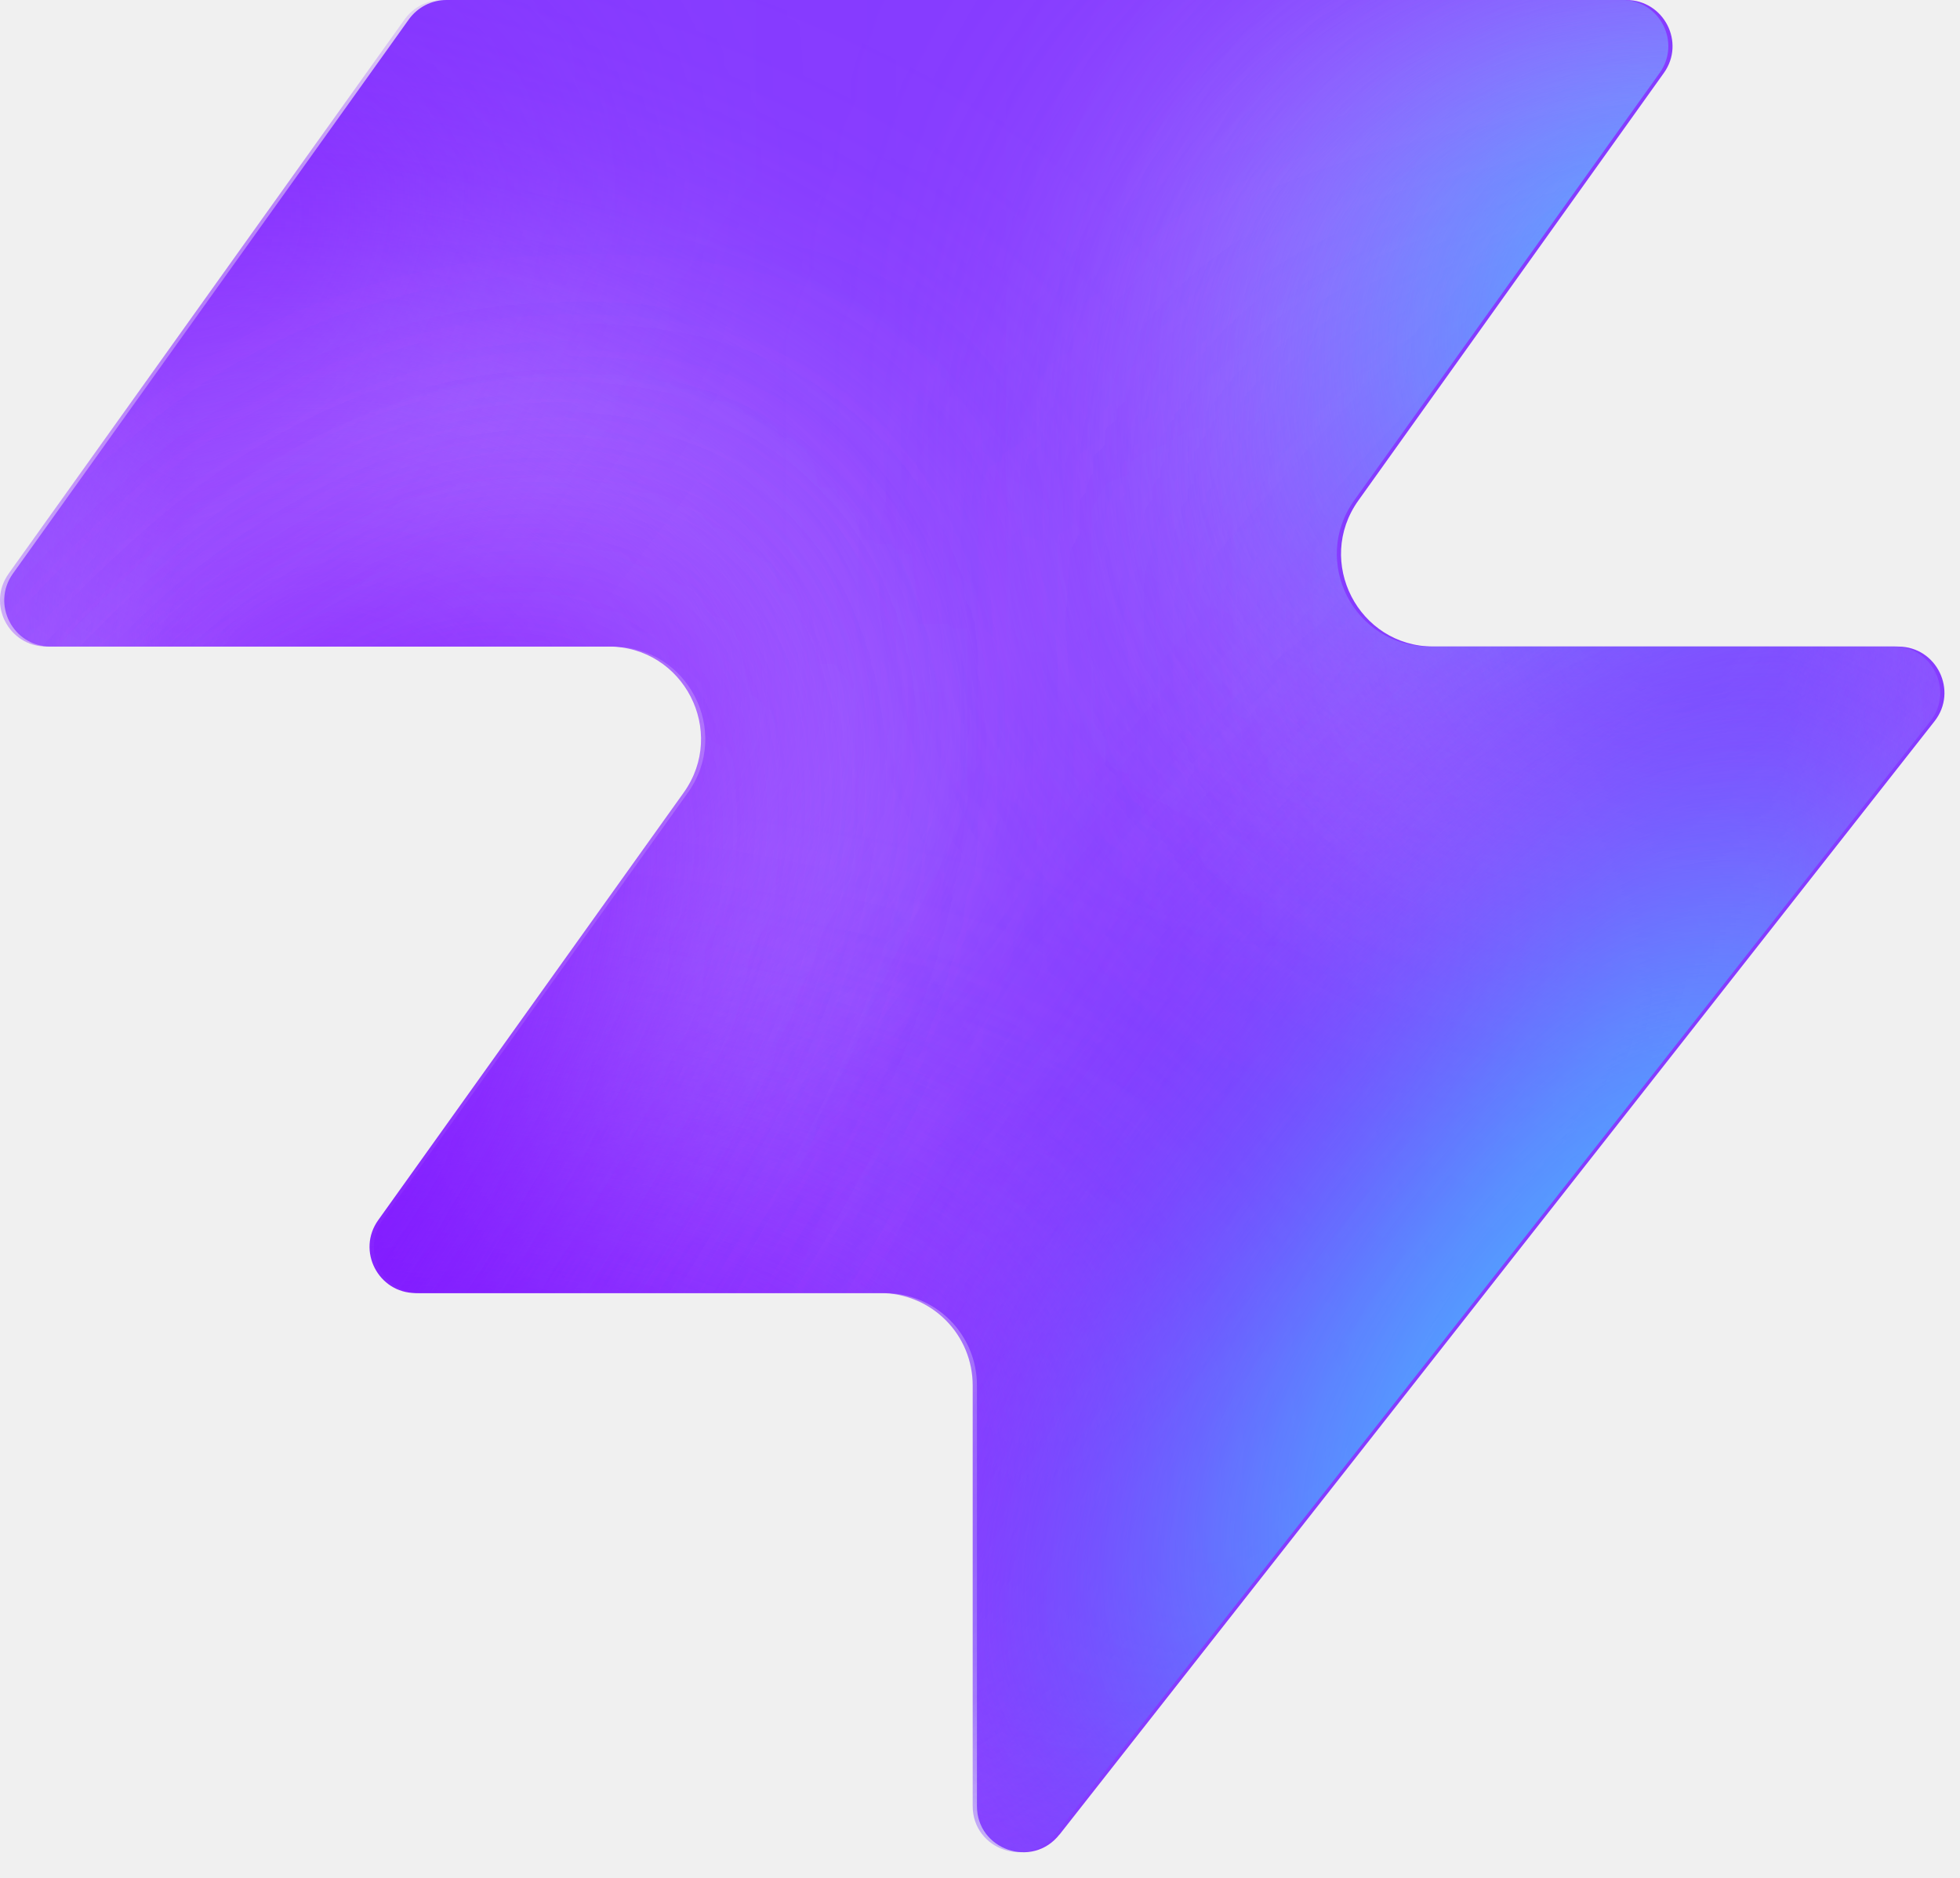
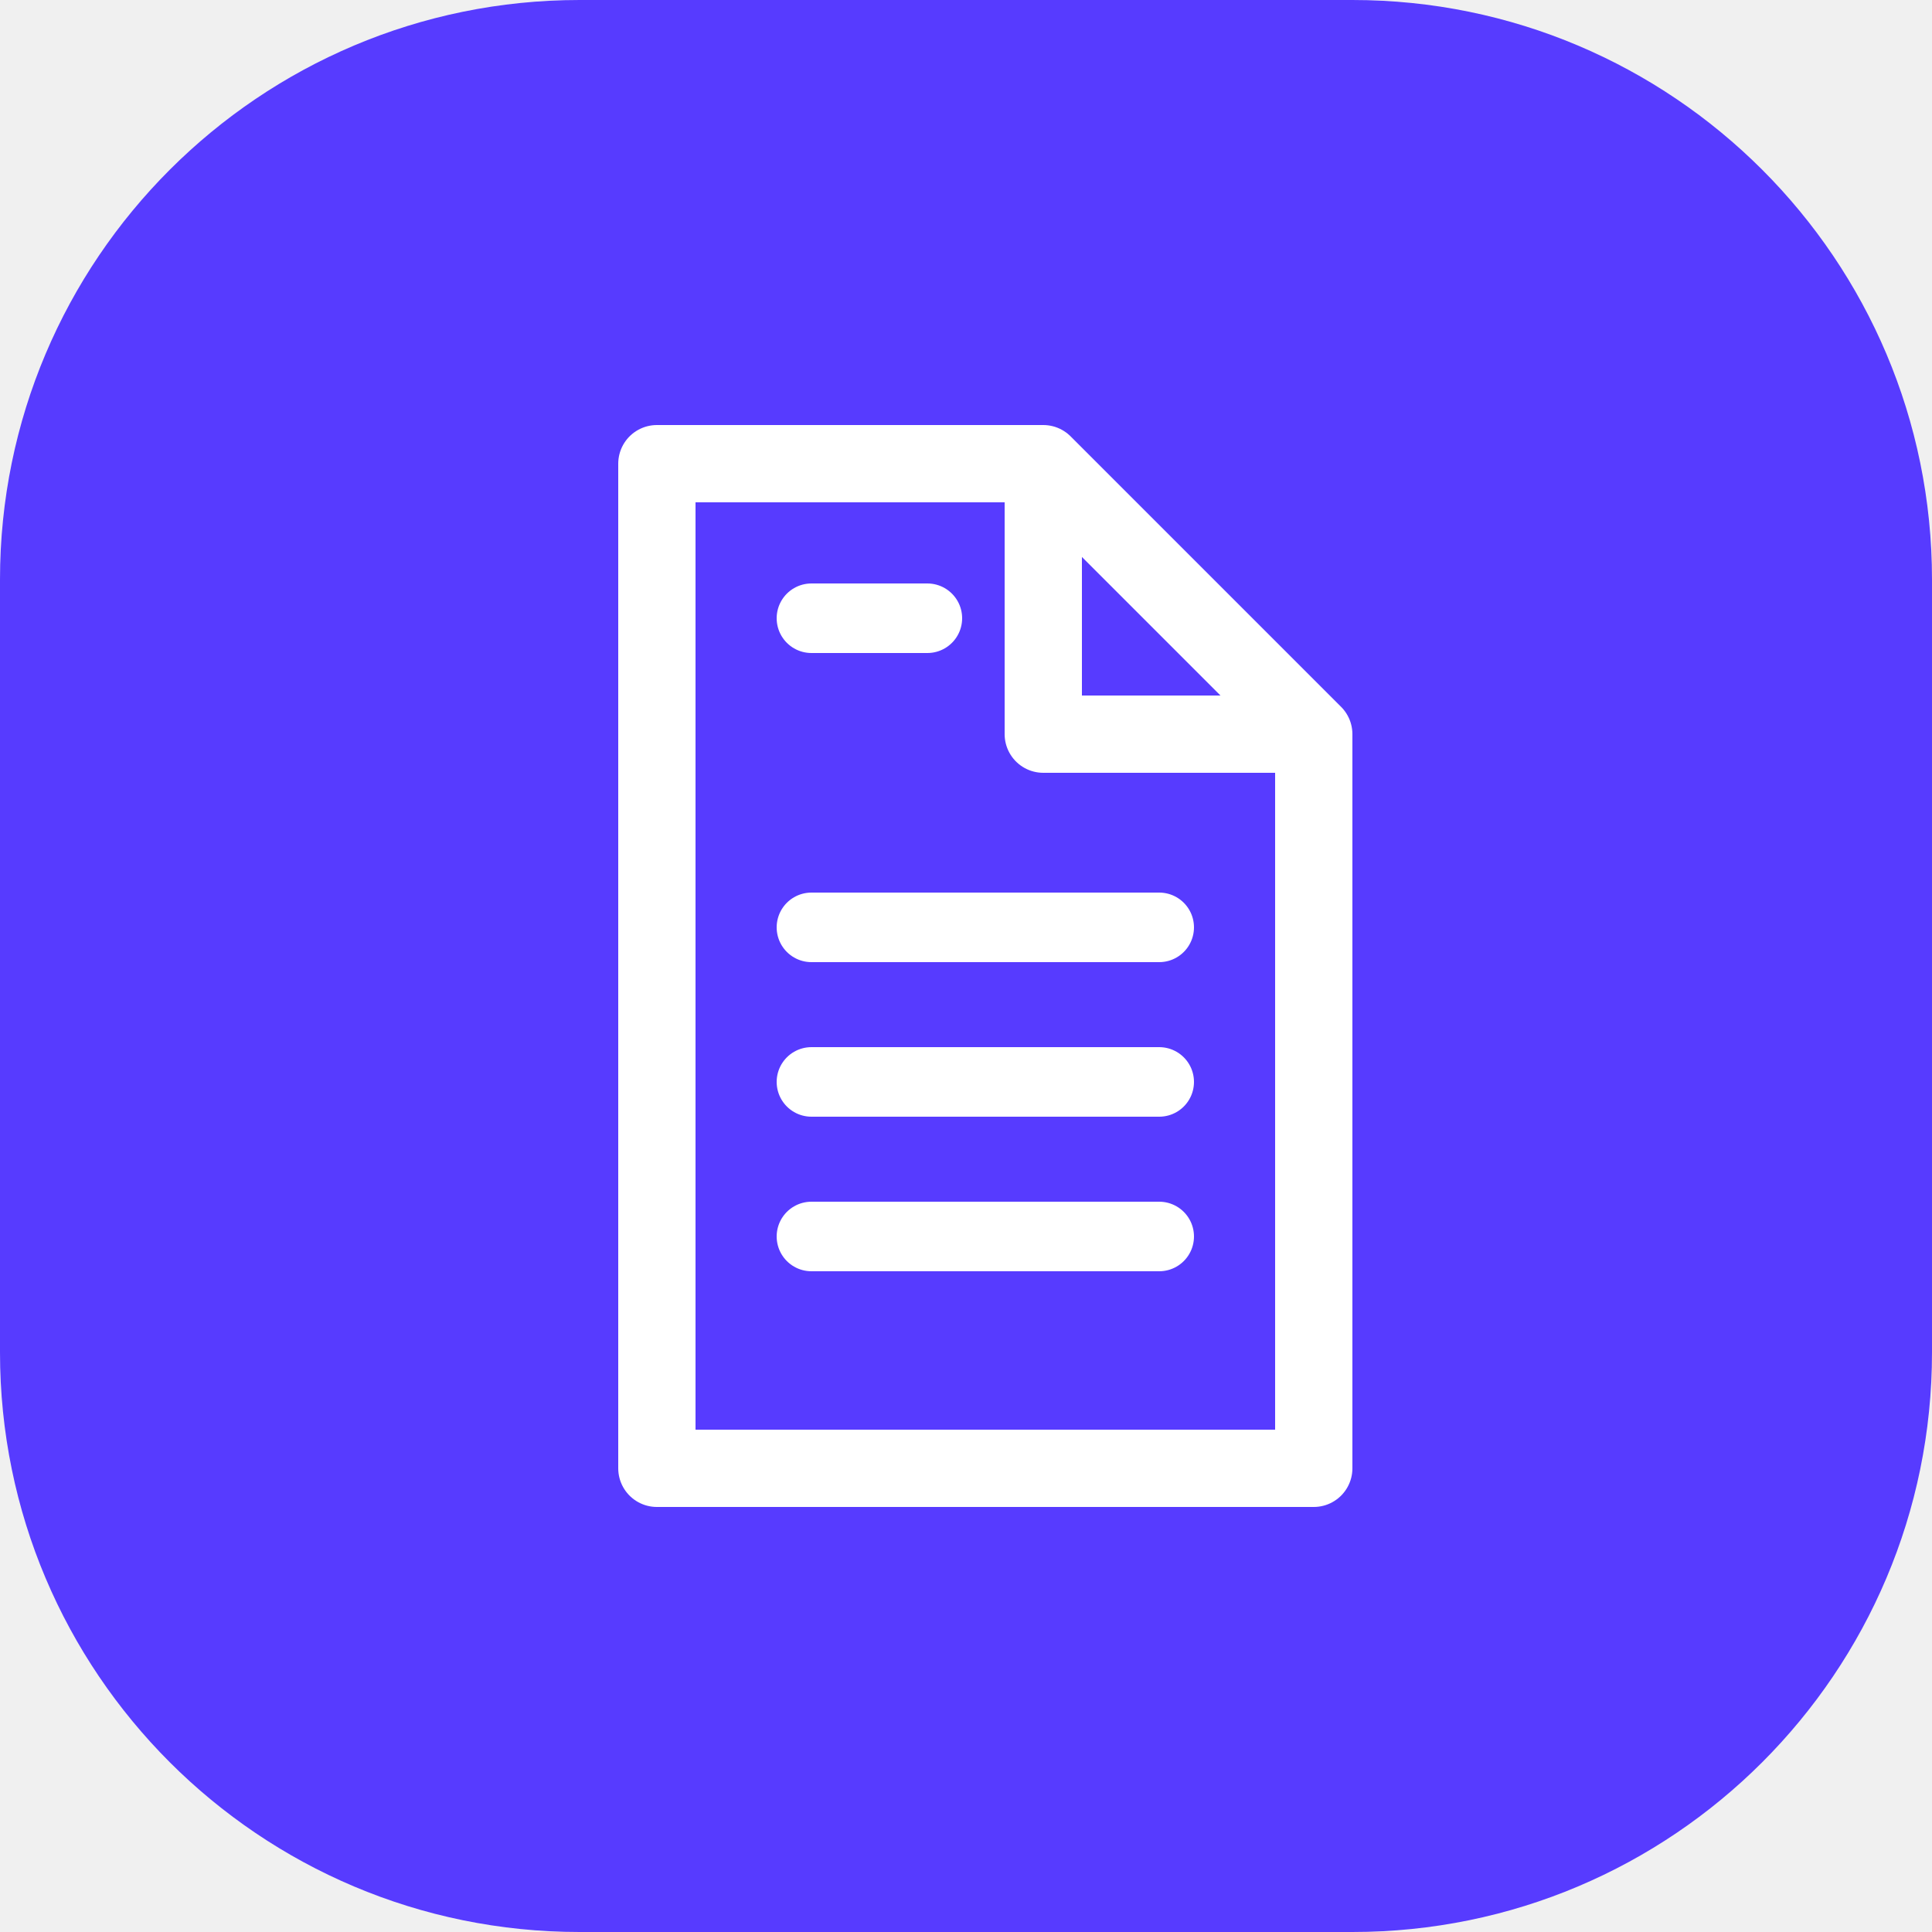
- <svg xmlns="http://www.w3.org/2000/svg" width="48" height="46" fill="none" viewBox="0 0 48 46">
-   <path fill="#863bff" d="M25.946 44.938c-.664.845-2.021.375-2.021-.698V33.937a2.26 2.26 0 0 0-2.262-2.262H10.287c-.92 0-1.456-1.04-.92-1.788l7.48-10.471c1.07-1.497 0-3.578-1.842-3.578H1.237c-.92 0-1.456-1.04-.92-1.788L10.013.474c.214-.297.556-.474.92-.474h28.894c.92 0 1.456 1.04.92 1.788l-7.48 10.471c-1.07 1.498 0 3.579 1.842 3.579h11.377c.943 0 1.473 1.088.89 1.83L25.947 44.94z" style="fill:#863bff;fill:color(display-p3 .525 .23 1);fill-opacity:1" />
-   <mask id="a" width="48" height="46" x="0" y="0" maskUnits="userSpaceOnUse" style="mask-type:alpha">
-     <path fill="#000" d="M25.842 44.938c-.664.844-2.021.375-2.021-.698V33.937a2.26 2.26 0 0 0-2.262-2.262H10.183c-.92 0-1.456-1.04-.92-1.788l7.48-10.471c1.07-1.498 0-3.579-1.842-3.579H1.133c-.92 0-1.456-1.04-.92-1.787L9.91.473c.214-.297.556-.474.92-.474h28.894c.92 0 1.456 1.04.92 1.788l-7.48 10.471c-1.07 1.498 0 3.578 1.842 3.578h11.377c.943 0 1.473 1.088.89 1.832L25.843 44.94z" style="fill:#000;fill-opacity:1" />
-   </mask>
-   <g mask="url(#a)">
-     <g filter="url(#b)">
-       <ellipse cx="5.508" cy="14.704" fill="#ede6ff" rx="5.508" ry="14.704" style="fill:#ede6ff;fill:color(display-p3 .927 .903 1);fill-opacity:1" transform="matrix(.00324 1 1 -.00324 -4.47 31.516)" />
-     </g>
-     <g filter="url(#c)">
-       <ellipse cx="10.399" cy="29.851" fill="#ede6ff" rx="10.399" ry="29.851" style="fill:#ede6ff;fill:color(display-p3 .927 .903 1);fill-opacity:1" transform="matrix(.00324 1 1 -.00324 -39.328 7.883)" />
-     </g>
-     <g filter="url(#d)">
-       <ellipse cx="5.508" cy="30.487" fill="#7e14ff" rx="5.508" ry="30.487" style="fill:#7e14ff;fill:color(display-p3 .492 .077 1);fill-opacity:1" transform="rotate(89.814 -25.913 -14.639)scale(1 -1)" />
-     </g>
-     <g filter="url(#e)">
-       <ellipse cx="5.508" cy="30.599" fill="#7e14ff" rx="5.508" ry="30.599" style="fill:#7e14ff;fill:color(display-p3 .492 .077 1);fill-opacity:1" transform="rotate(89.814 -32.644 -3.334)scale(1 -1)" />
-     </g>
-     <g filter="url(#f)">
-       <ellipse cx="5.508" cy="30.599" fill="#7e14ff" rx="5.508" ry="30.599" style="fill:#7e14ff;fill:color(display-p3 .492 .077 1);fill-opacity:1" transform="matrix(.00324 1 1 -.00324 -34.34 30.47)" />
-     </g>
-     <g filter="url(#g)">
-       <ellipse cx="14.072" cy="22.078" fill="#ede6ff" rx="14.072" ry="22.078" style="fill:#ede6ff;fill:color(display-p3 .927 .903 1);fill-opacity:1" transform="rotate(93.35 24.506 48.493)scale(-1 1)" />
-     </g>
-     <g filter="url(#h)">
-       <ellipse cx="3.47" cy="21.501" fill="#7e14ff" rx="3.47" ry="21.501" style="fill:#7e14ff;fill:color(display-p3 .492 .077 1);fill-opacity:1" transform="rotate(89.009 28.708 47.59)scale(-1 1)" />
-     </g>
-     <g filter="url(#i)">
-       <ellipse cx="3.47" cy="21.501" fill="#7e14ff" rx="3.47" ry="21.501" style="fill:#7e14ff;fill:color(display-p3 .492 .077 1);fill-opacity:1" transform="rotate(89.009 28.708 47.59)scale(-1 1)" />
-     </g>
-     <g filter="url(#j)">
-       <ellipse cx=".387" cy="8.972" fill="#7e14ff" rx="4.407" ry="29.108" style="fill:#7e14ff;fill:color(display-p3 .492 .077 1);fill-opacity:1" transform="rotate(39.51 .387 8.972)" />
-     </g>
-     <g filter="url(#k)">
-       <ellipse cx="47.523" cy="-6.092" fill="#7e14ff" rx="4.407" ry="29.108" style="fill:#7e14ff;fill:color(display-p3 .492 .077 1);fill-opacity:1" transform="rotate(37.892 47.523 -6.092)" />
-     </g>
-     <g filter="url(#l)">
-       <ellipse cx="41.412" cy="6.333" fill="#47bfff" rx="5.971" ry="9.665" style="fill:#47bfff;fill:color(display-p3 .28 .748 1);fill-opacity:1" transform="rotate(37.892 41.412 6.333)" />
-     </g>
-     <g filter="url(#m)">
-       <ellipse cx="-1.879" cy="38.332" fill="#7e14ff" rx="4.407" ry="29.108" style="fill:#7e14ff;fill:color(display-p3 .492 .077 1);fill-opacity:1" transform="rotate(37.892 -1.88 38.332)" />
-     </g>
-     <g filter="url(#n)">
-       <ellipse cx="-1.879" cy="38.332" fill="#7e14ff" rx="4.407" ry="29.108" style="fill:#7e14ff;fill:color(display-p3 .492 .077 1);fill-opacity:1" transform="rotate(37.892 -1.88 38.332)" />
-     </g>
-     <g filter="url(#o)">
-       <ellipse cx="35.651" cy="29.907" fill="#7e14ff" rx="4.407" ry="29.108" style="fill:#7e14ff;fill:color(display-p3 .492 .077 1);fill-opacity:1" transform="rotate(37.892 35.651 29.907)" />
-     </g>
-     <g filter="url(#p)">
-       <ellipse cx="38.418" cy="32.4" fill="#47bfff" rx="5.971" ry="15.297" style="fill:#47bfff;fill:color(display-p3 .28 .748 1);fill-opacity:1" transform="rotate(37.892 38.418 32.4)" />
-     </g>
-   </g>
-   <defs>
-     <filter id="b" width="60.045" height="41.654" x="-19.77" y="16.149" color-interpolation-filters="sRGB" filterUnits="userSpaceOnUse">
-       <feFlood flood-opacity="0" result="BackgroundImageFix" />
-       <feBlend in="SourceGraphic" in2="BackgroundImageFix" result="shape" />
-       <feGaussianBlur result="effect1_foregroundBlur_2002_17158" stdDeviation="7.659" />
-     </filter>
-     <filter id="c" width="90.34" height="51.437" x="-54.613" y="-7.533" color-interpolation-filters="sRGB" filterUnits="userSpaceOnUse">
-       <feFlood flood-opacity="0" result="BackgroundImageFix" />
-       <feBlend in="SourceGraphic" in2="BackgroundImageFix" result="shape" />
-       <feGaussianBlur result="effect1_foregroundBlur_2002_17158" stdDeviation="7.659" />
-     </filter>
-     <filter id="d" width="79.355" height="29.4" x="-49.64" y="2.03" color-interpolation-filters="sRGB" filterUnits="userSpaceOnUse">
-       <feFlood flood-opacity="0" result="BackgroundImageFix" />
-       <feBlend in="SourceGraphic" in2="BackgroundImageFix" result="shape" />
-       <feGaussianBlur result="effect1_foregroundBlur_2002_17158" stdDeviation="4.596" />
-     </filter>
-     <filter id="e" width="79.579" height="29.4" x="-45.045" y="20.029" color-interpolation-filters="sRGB" filterUnits="userSpaceOnUse">
-       <feFlood flood-opacity="0" result="BackgroundImageFix" />
-       <feBlend in="SourceGraphic" in2="BackgroundImageFix" result="shape" />
-       <feGaussianBlur result="effect1_foregroundBlur_2002_17158" stdDeviation="4.596" />
-     </filter>
-     <filter id="f" width="79.579" height="29.4" x="-43.513" y="21.178" color-interpolation-filters="sRGB" filterUnits="userSpaceOnUse">
-       <feFlood flood-opacity="0" result="BackgroundImageFix" />
-       <feBlend in="SourceGraphic" in2="BackgroundImageFix" result="shape" />
-       <feGaussianBlur result="effect1_foregroundBlur_2002_17158" stdDeviation="4.596" />
-     </filter>
-     <filter id="g" width="74.749" height="58.852" x="15.756" y="-17.901" color-interpolation-filters="sRGB" filterUnits="userSpaceOnUse">
-       <feFlood flood-opacity="0" result="BackgroundImageFix" />
-       <feBlend in="SourceGraphic" in2="BackgroundImageFix" result="shape" />
-       <feGaussianBlur result="effect1_foregroundBlur_2002_17158" stdDeviation="7.659" />
-     </filter>
-     <filter id="h" width="61.377" height="25.362" x="23.548" y="2.284" color-interpolation-filters="sRGB" filterUnits="userSpaceOnUse">
-       <feFlood flood-opacity="0" result="BackgroundImageFix" />
-       <feBlend in="SourceGraphic" in2="BackgroundImageFix" result="shape" />
-       <feGaussianBlur result="effect1_foregroundBlur_2002_17158" stdDeviation="4.596" />
-     </filter>
-     <filter id="i" width="61.377" height="25.362" x="23.548" y="2.284" color-interpolation-filters="sRGB" filterUnits="userSpaceOnUse">
-       <feFlood flood-opacity="0" result="BackgroundImageFix" />
-       <feBlend in="SourceGraphic" in2="BackgroundImageFix" result="shape" />
-       <feGaussianBlur result="effect1_foregroundBlur_2002_17158" stdDeviation="4.596" />
-     </filter>
-     <filter id="j" width="56.045" height="63.649" x="-27.636" y="-22.853" color-interpolation-filters="sRGB" filterUnits="userSpaceOnUse">
-       <feFlood flood-opacity="0" result="BackgroundImageFix" />
-       <feBlend in="SourceGraphic" in2="BackgroundImageFix" result="shape" />
-       <feGaussianBlur result="effect1_foregroundBlur_2002_17158" stdDeviation="4.596" />
-     </filter>
-     <filter id="k" width="54.814" height="64.646" x="20.116" y="-38.415" color-interpolation-filters="sRGB" filterUnits="userSpaceOnUse">
-       <feFlood flood-opacity="0" result="BackgroundImageFix" />
-       <feBlend in="SourceGraphic" in2="BackgroundImageFix" result="shape" />
-       <feGaussianBlur result="effect1_foregroundBlur_2002_17158" stdDeviation="4.596" />
-     </filter>
-     <filter id="l" width="33.541" height="35.313" x="24.641" y="-11.323" color-interpolation-filters="sRGB" filterUnits="userSpaceOnUse">
-       <feFlood flood-opacity="0" result="BackgroundImageFix" />
-       <feBlend in="SourceGraphic" in2="BackgroundImageFix" result="shape" />
-       <feGaussianBlur result="effect1_foregroundBlur_2002_17158" stdDeviation="4.596" />
-     </filter>
-     <filter id="m" width="54.814" height="64.646" x="-29.286" y="6.009" color-interpolation-filters="sRGB" filterUnits="userSpaceOnUse">
-       <feFlood flood-opacity="0" result="BackgroundImageFix" />
-       <feBlend in="SourceGraphic" in2="BackgroundImageFix" result="shape" />
-       <feGaussianBlur result="effect1_foregroundBlur_2002_17158" stdDeviation="4.596" />
-     </filter>
-     <filter id="n" width="54.814" height="64.646" x="-29.286" y="6.009" color-interpolation-filters="sRGB" filterUnits="userSpaceOnUse">
-       <feFlood flood-opacity="0" result="BackgroundImageFix" />
-       <feBlend in="SourceGraphic" in2="BackgroundImageFix" result="shape" />
-       <feGaussianBlur result="effect1_foregroundBlur_2002_17158" stdDeviation="4.596" />
-     </filter>
-     <filter id="o" width="54.814" height="64.646" x="8.244" y="-2.416" color-interpolation-filters="sRGB" filterUnits="userSpaceOnUse">
-       <feFlood flood-opacity="0" result="BackgroundImageFix" />
-       <feBlend in="SourceGraphic" in2="BackgroundImageFix" result="shape" />
-       <feGaussianBlur result="effect1_foregroundBlur_2002_17158" stdDeviation="4.596" />
-     </filter>
-     <filter id="p" width="39.409" height="43.623" x="18.713" y="10.588" color-interpolation-filters="sRGB" filterUnits="userSpaceOnUse">
-       <feFlood flood-opacity="0" result="BackgroundImageFix" />
-       <feBlend in="SourceGraphic" in2="BackgroundImageFix" result="shape" />
-       <feGaussianBlur result="effect1_foregroundBlur_2002_17158" stdDeviation="4.596" />
-     </filter>
-   </defs>
+ <svg xmlns="http://www.w3.org/2000/svg" width="50" height="50" viewBox="0 0 50 50" fill="none">
+   <rect width="50" height="50" rx="15" fill="#573BFF" />
+   <path d="M17 12H27L34 19V38H17V12Z" stroke="white" stroke-width="2" stroke-linejoin="round" />
+   <path d="M27 12V19H34" stroke="white" stroke-width="2" stroke-linejoin="round" />
+   <path d="M21 24H30M21 28H30M21 32H30" stroke="white" stroke-width="1.8" stroke-linecap="round" />
+   <path d="M21 16H24" stroke="white" stroke-width="1.8" stroke-linecap="round" />
</svg>
